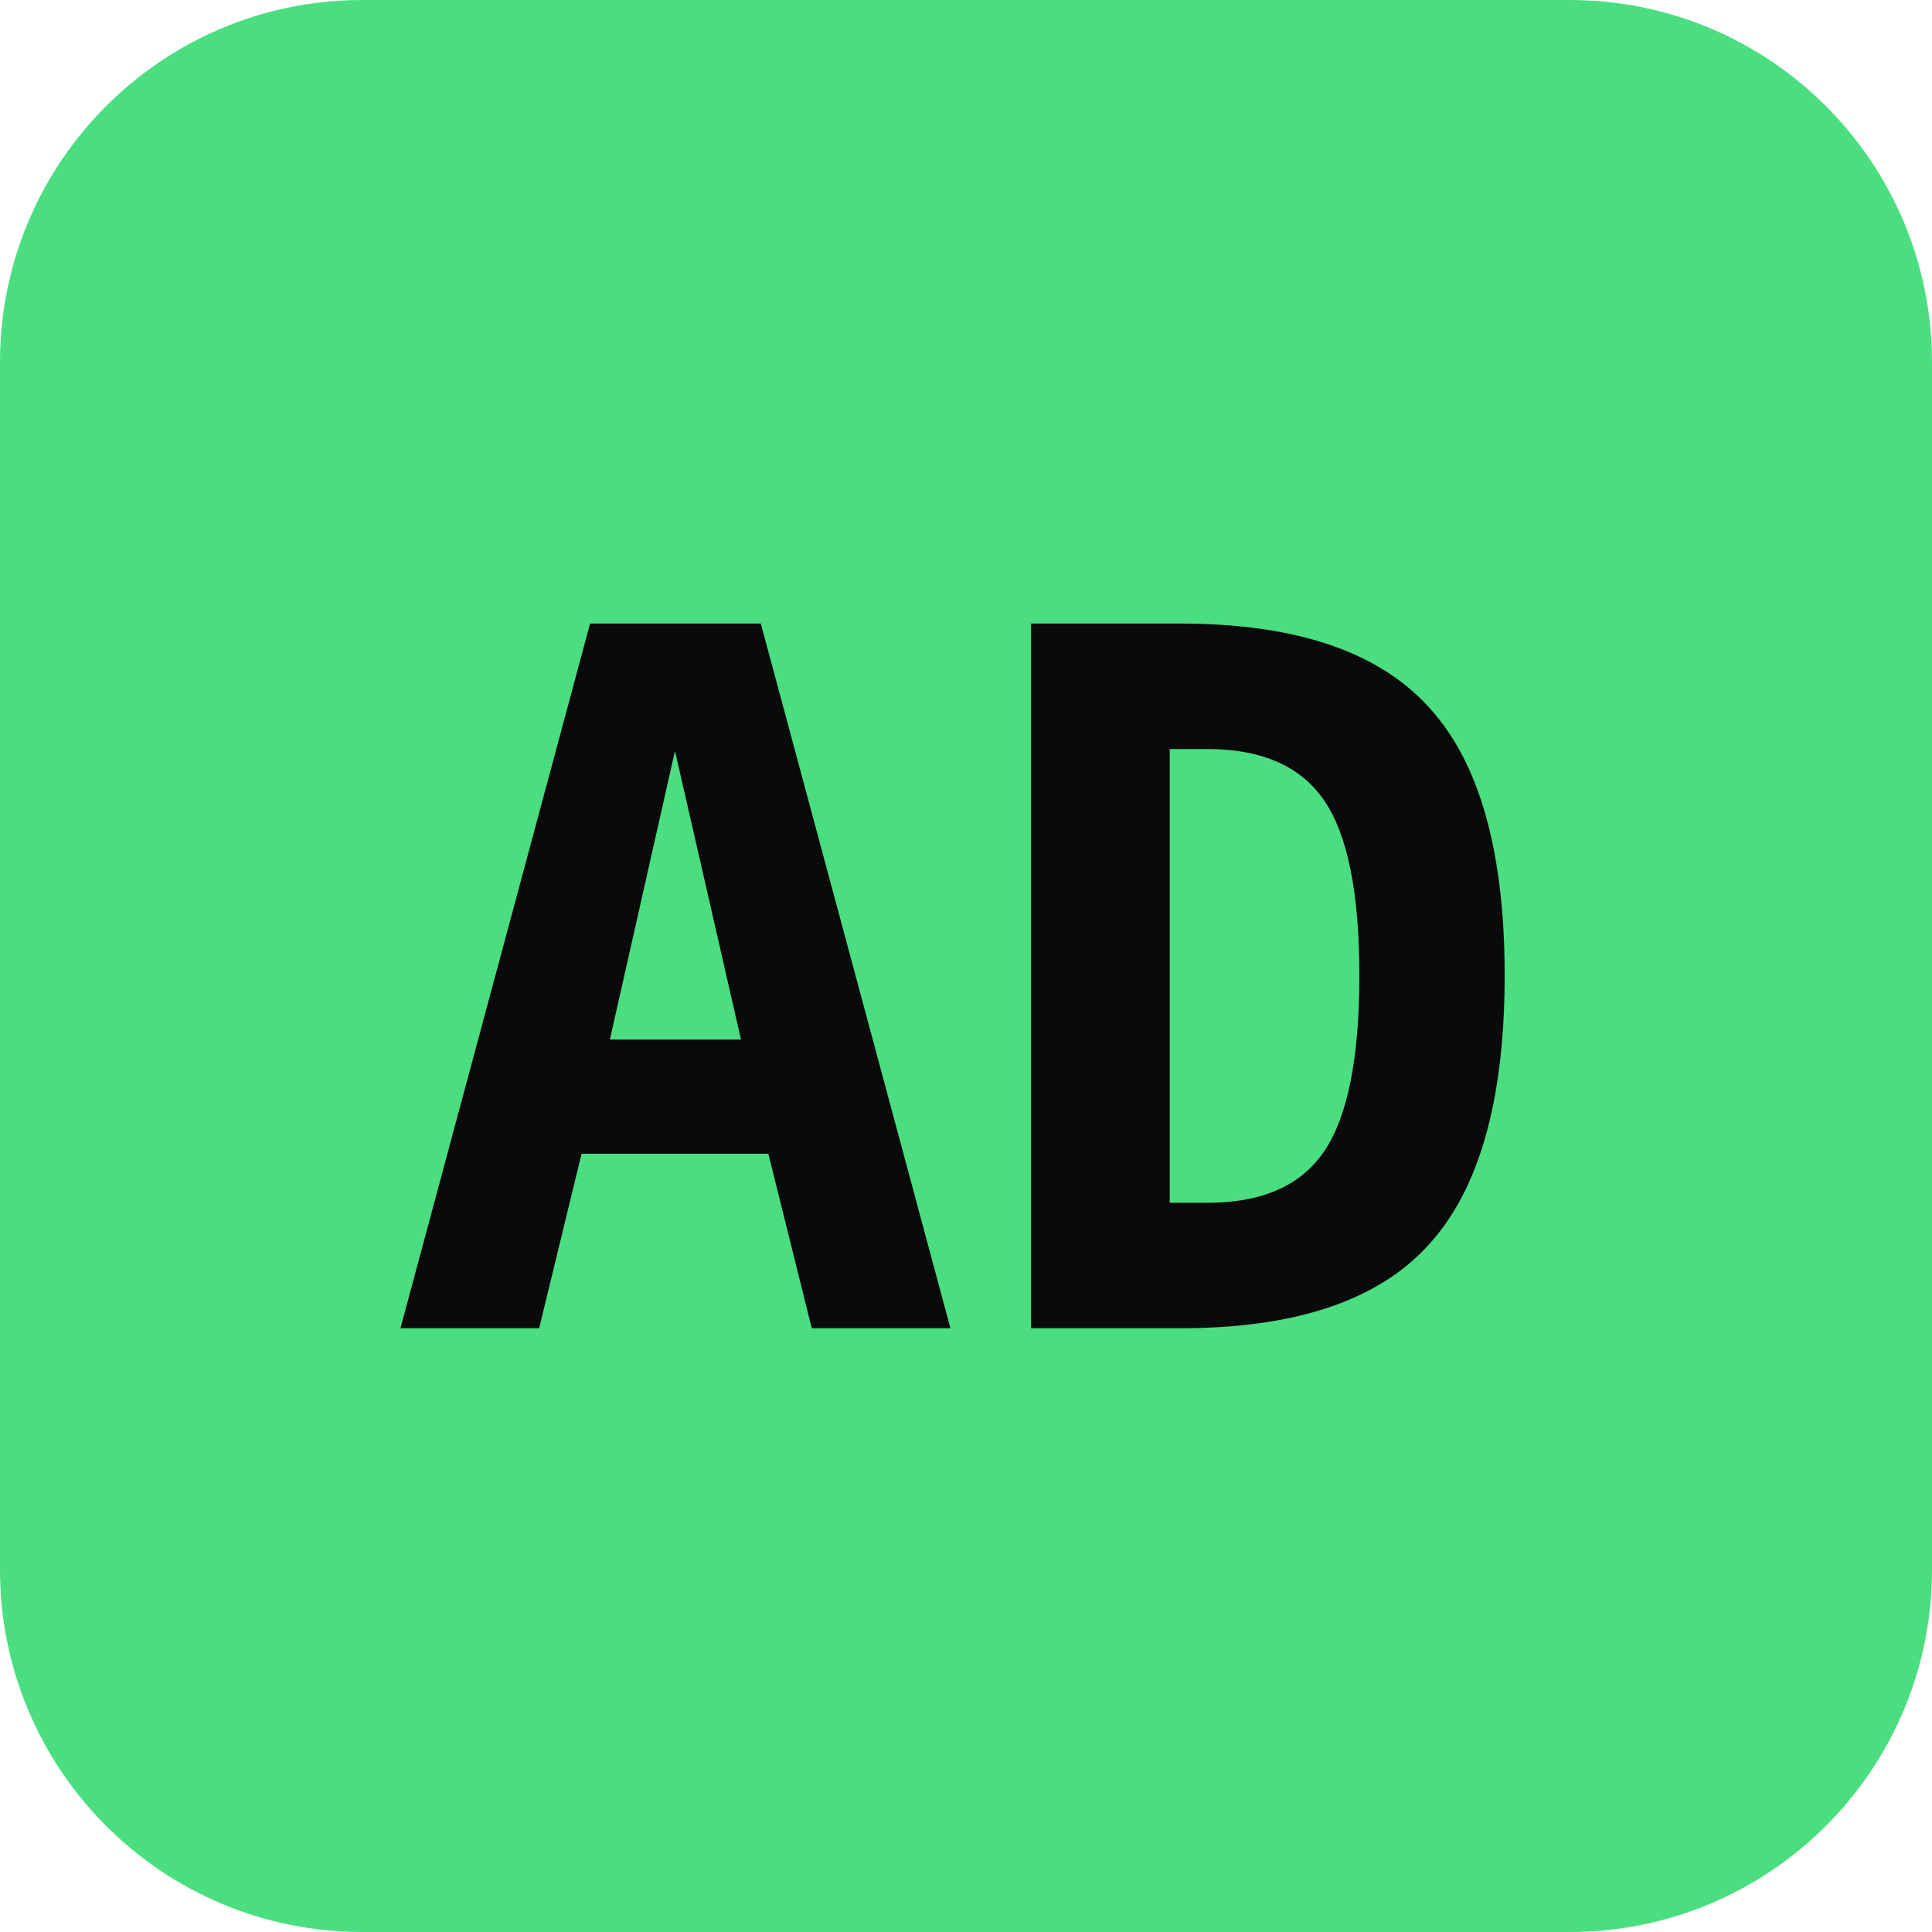
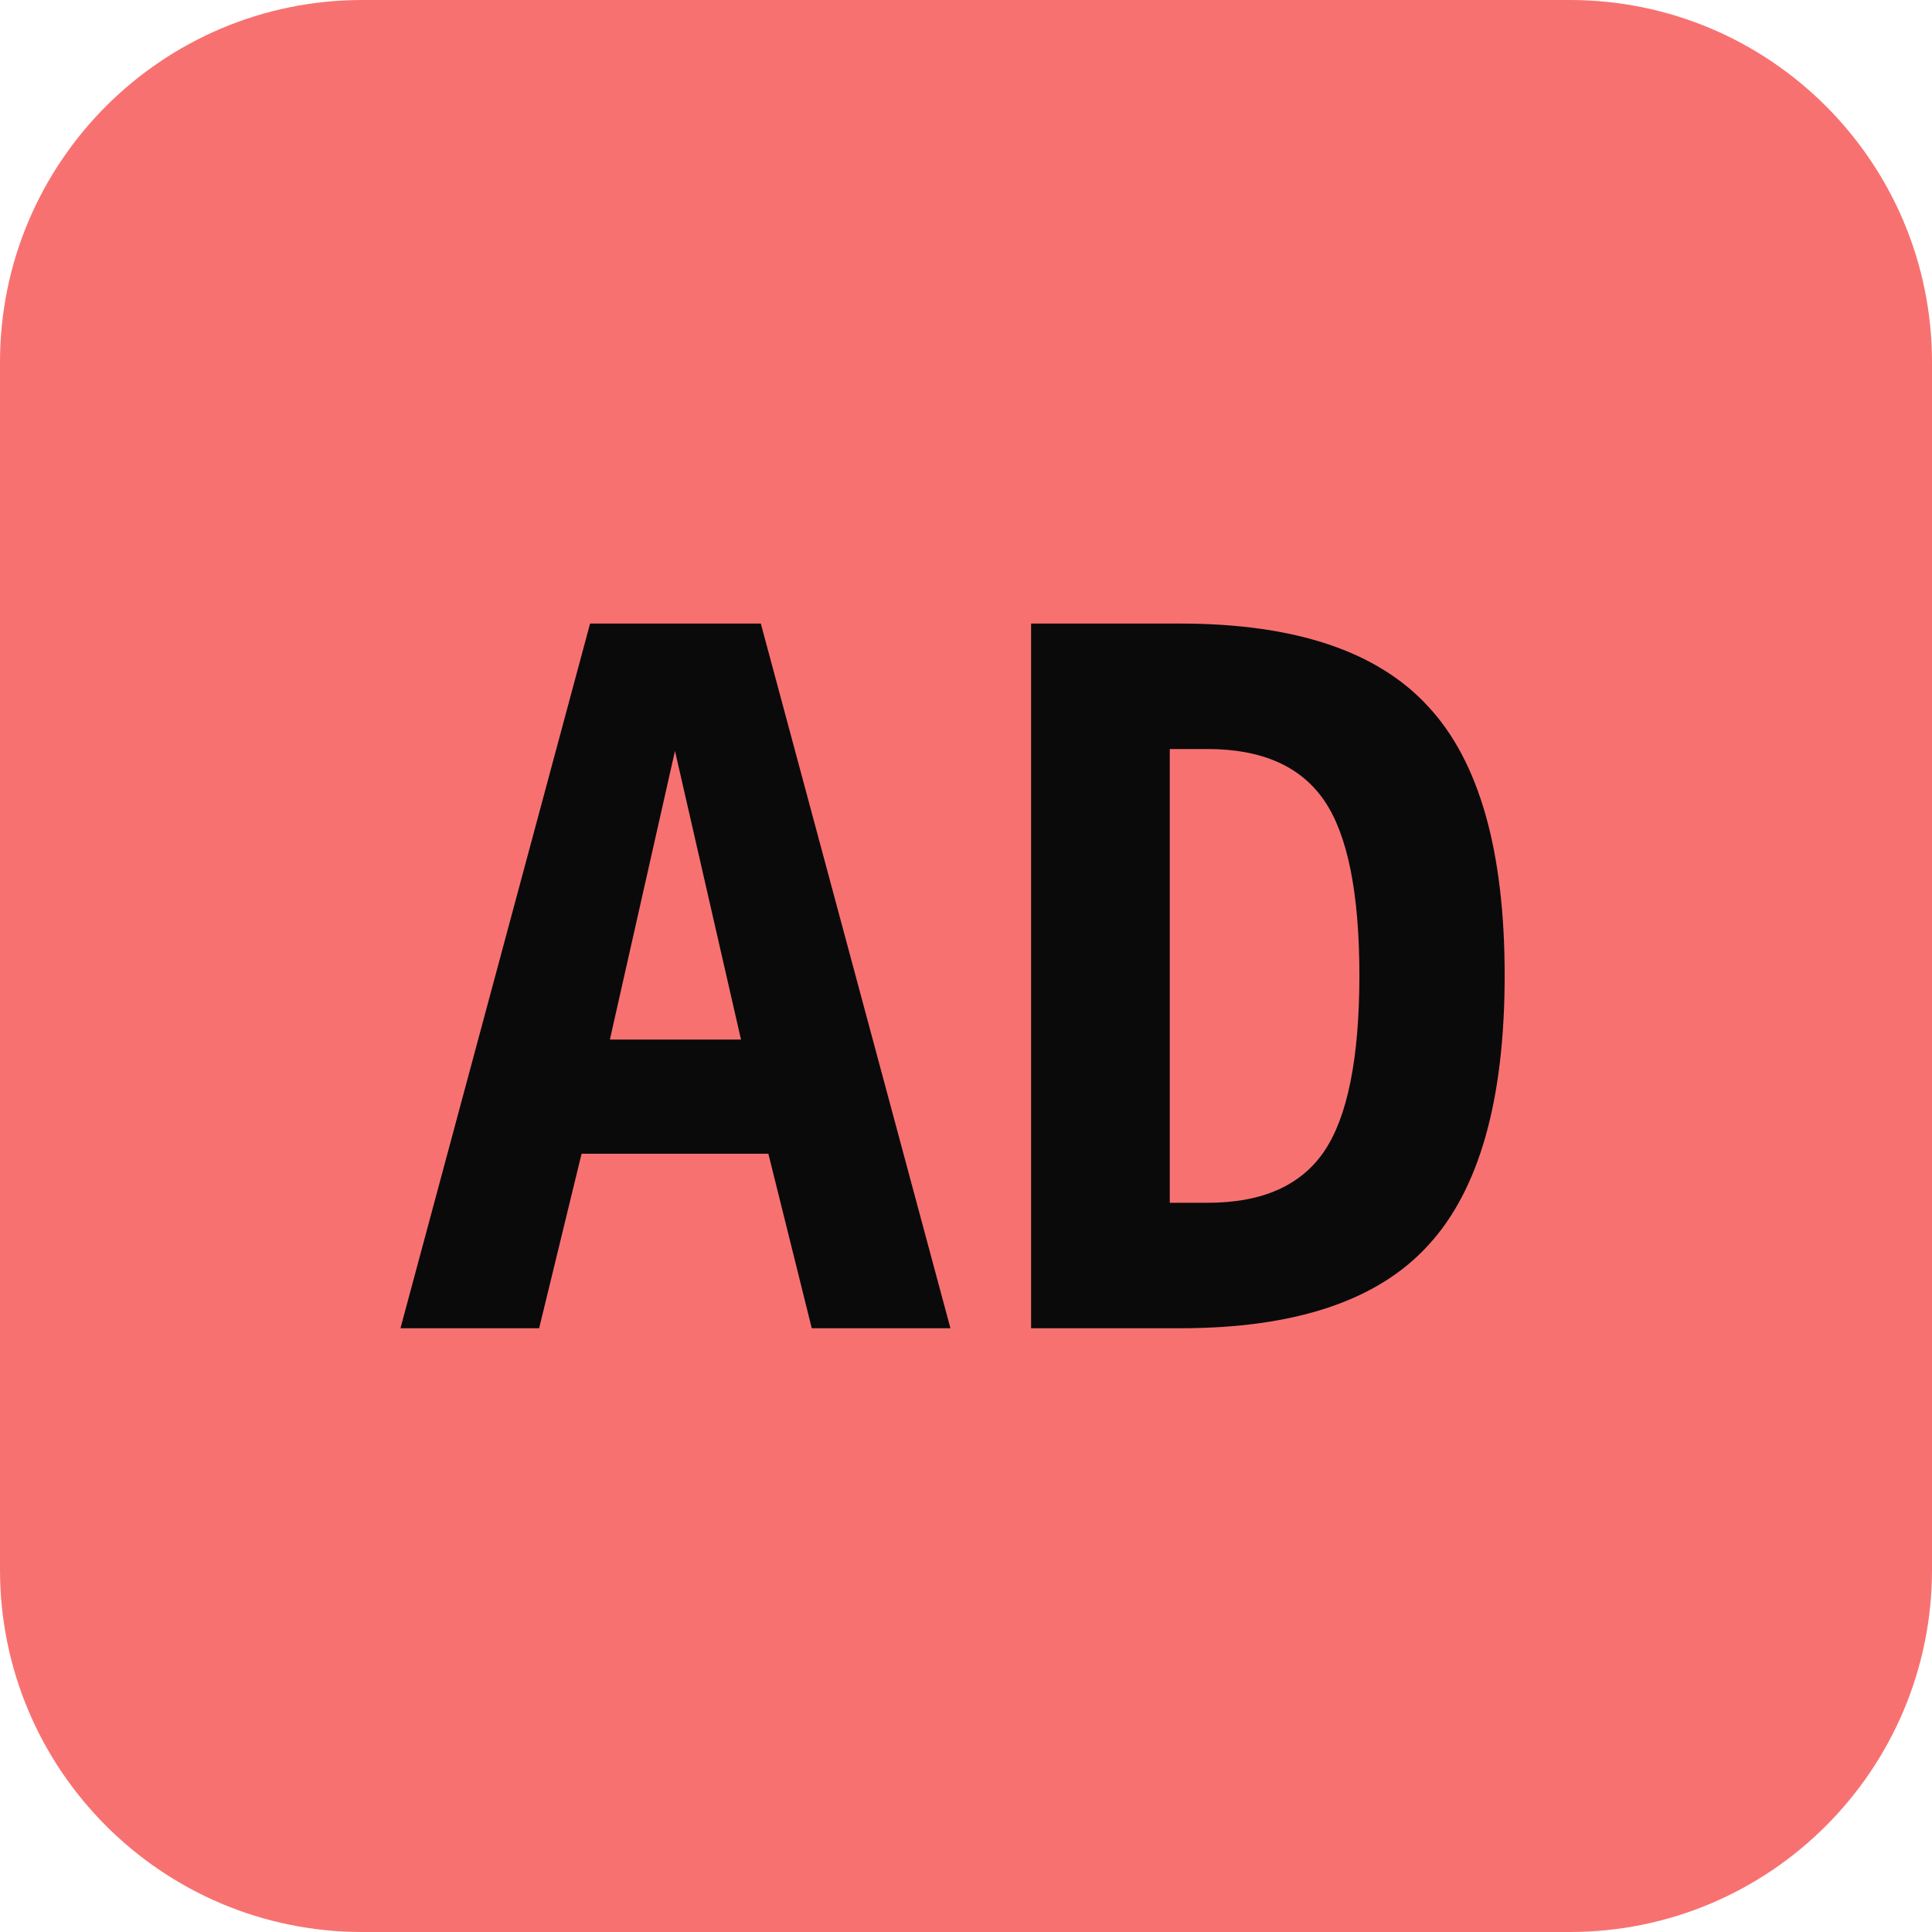
<svg xmlns="http://www.w3.org/2000/svg" viewBox="0 0 32 32">
-   <rect width="32" height="32" rx="6" fill="#4ade80" />
+   <rect width="32" height="32" rx="6" fill="#f87171" />
  <text x="16" y="22" font-family="monospace" font-size="16" font-weight="600" fill="#0a0a0b" text-anchor="middle">AD</text>
</svg>
